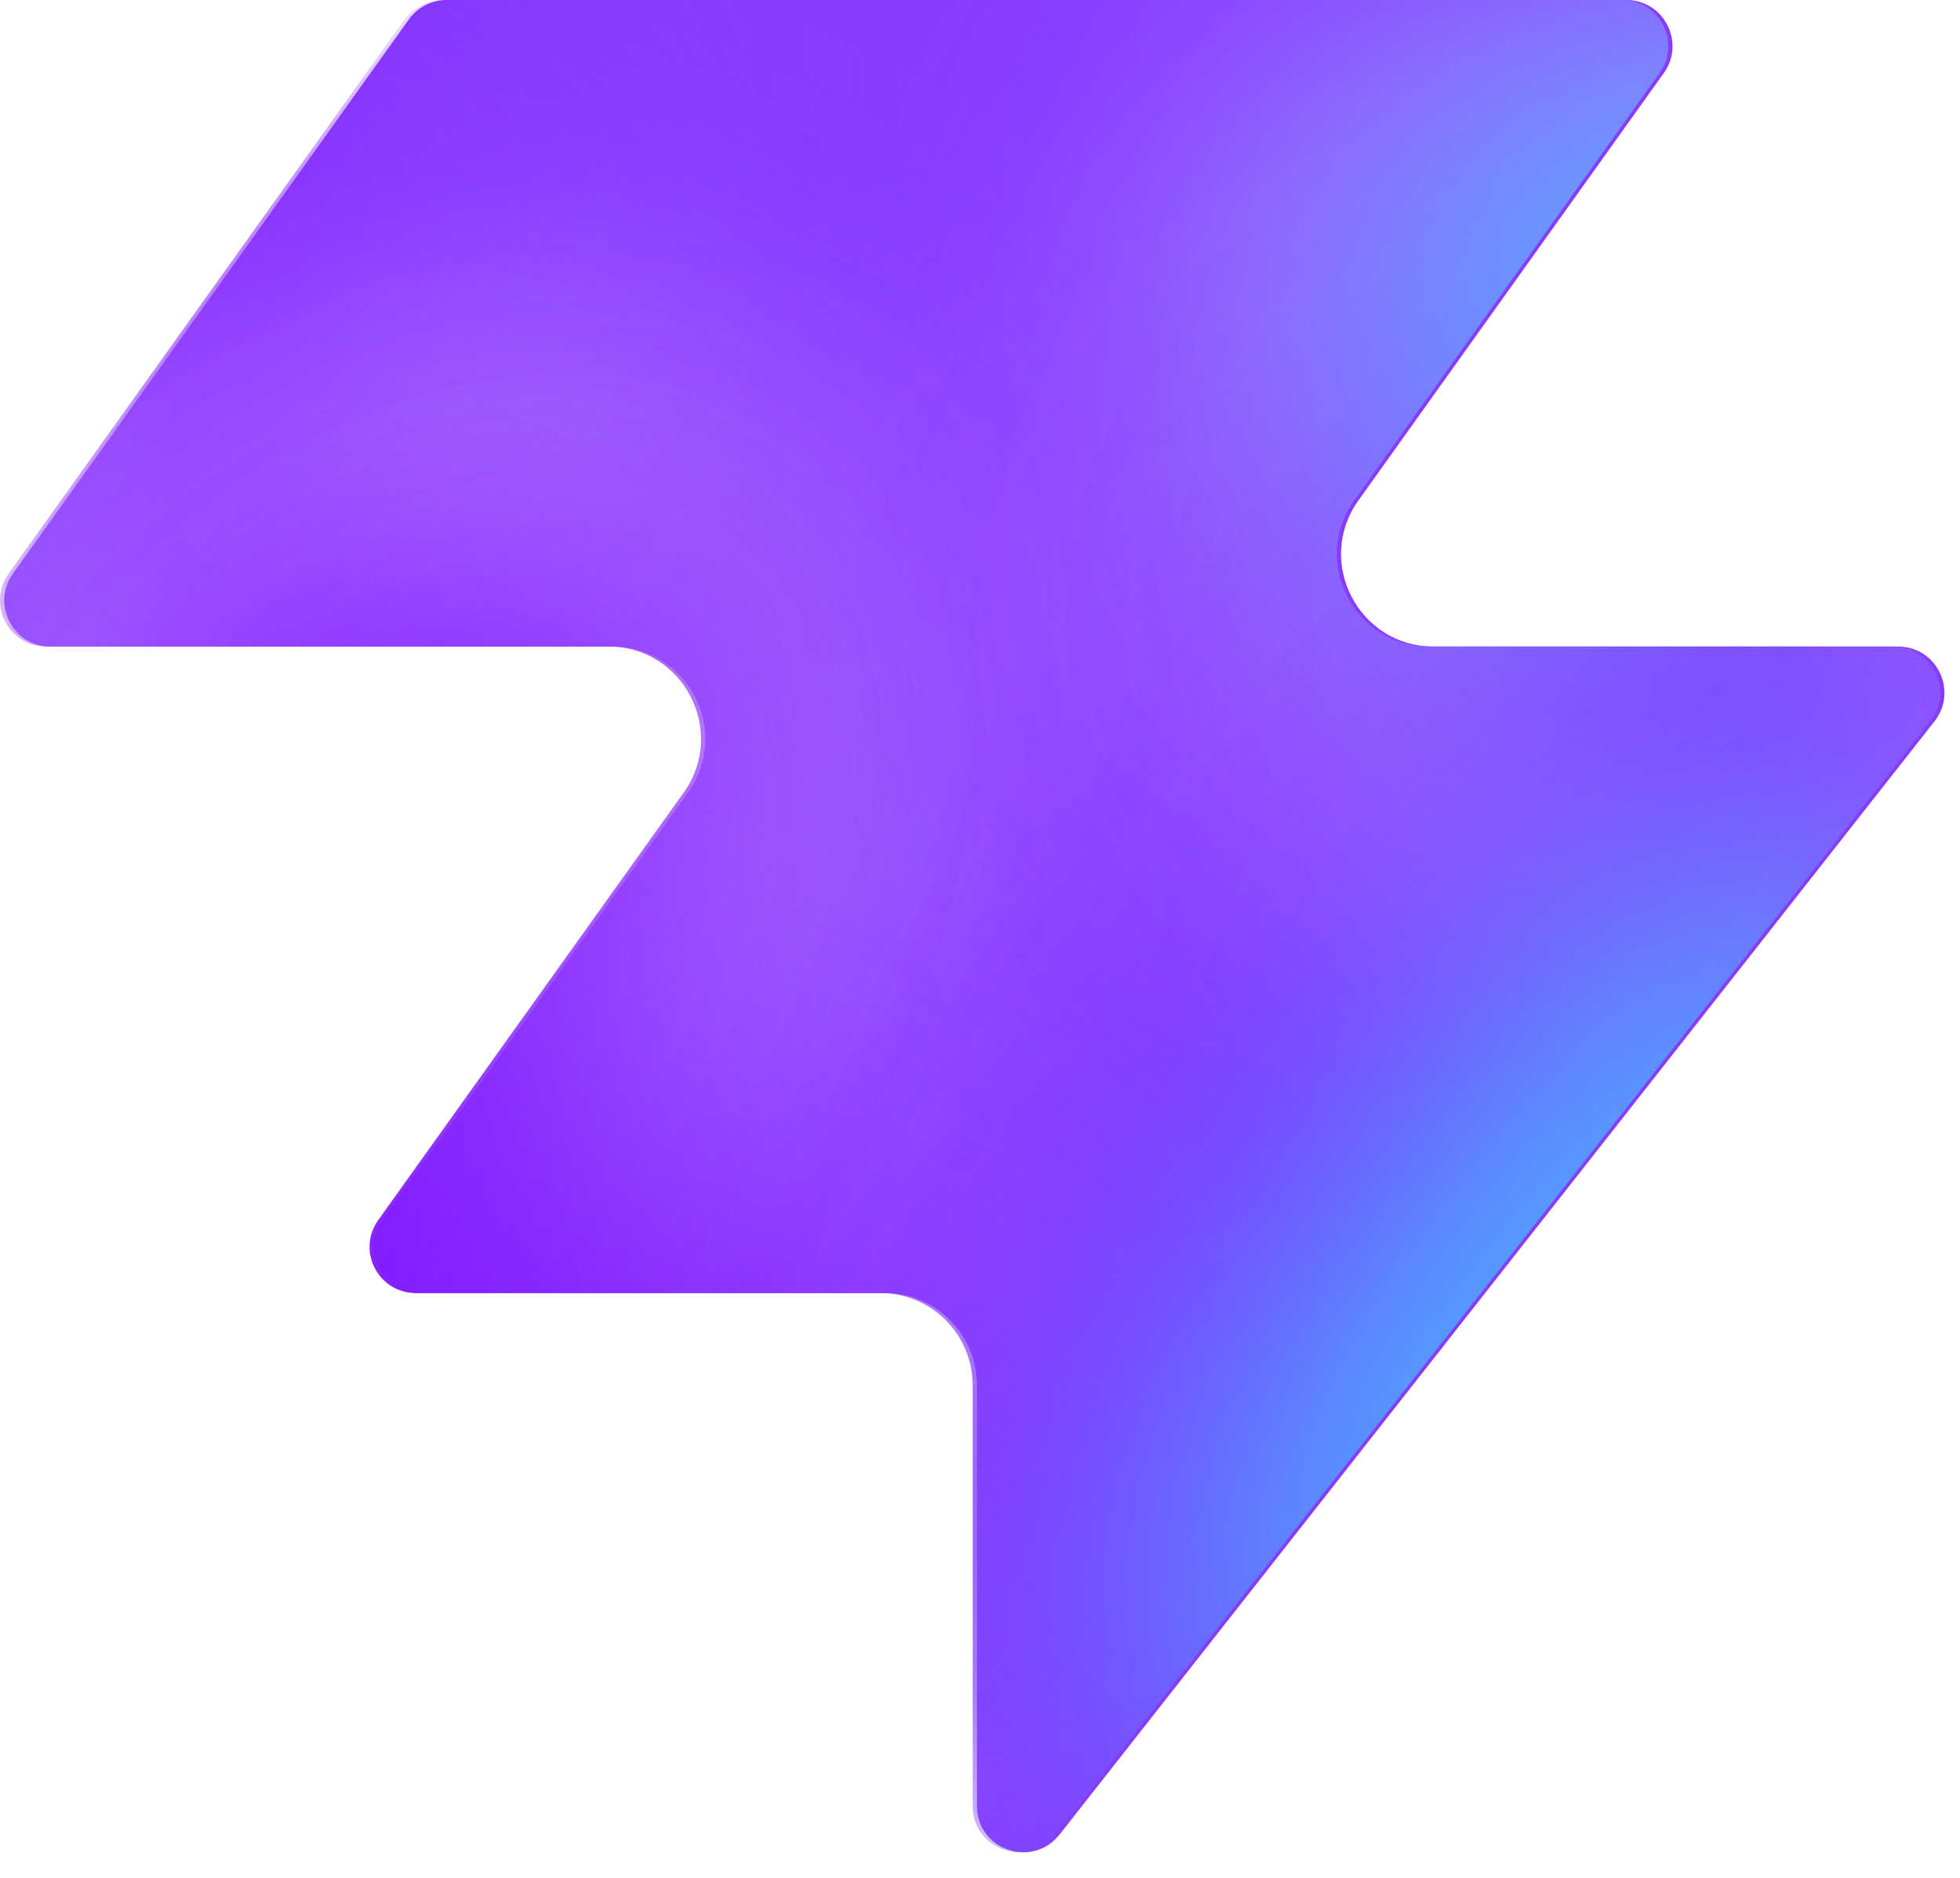
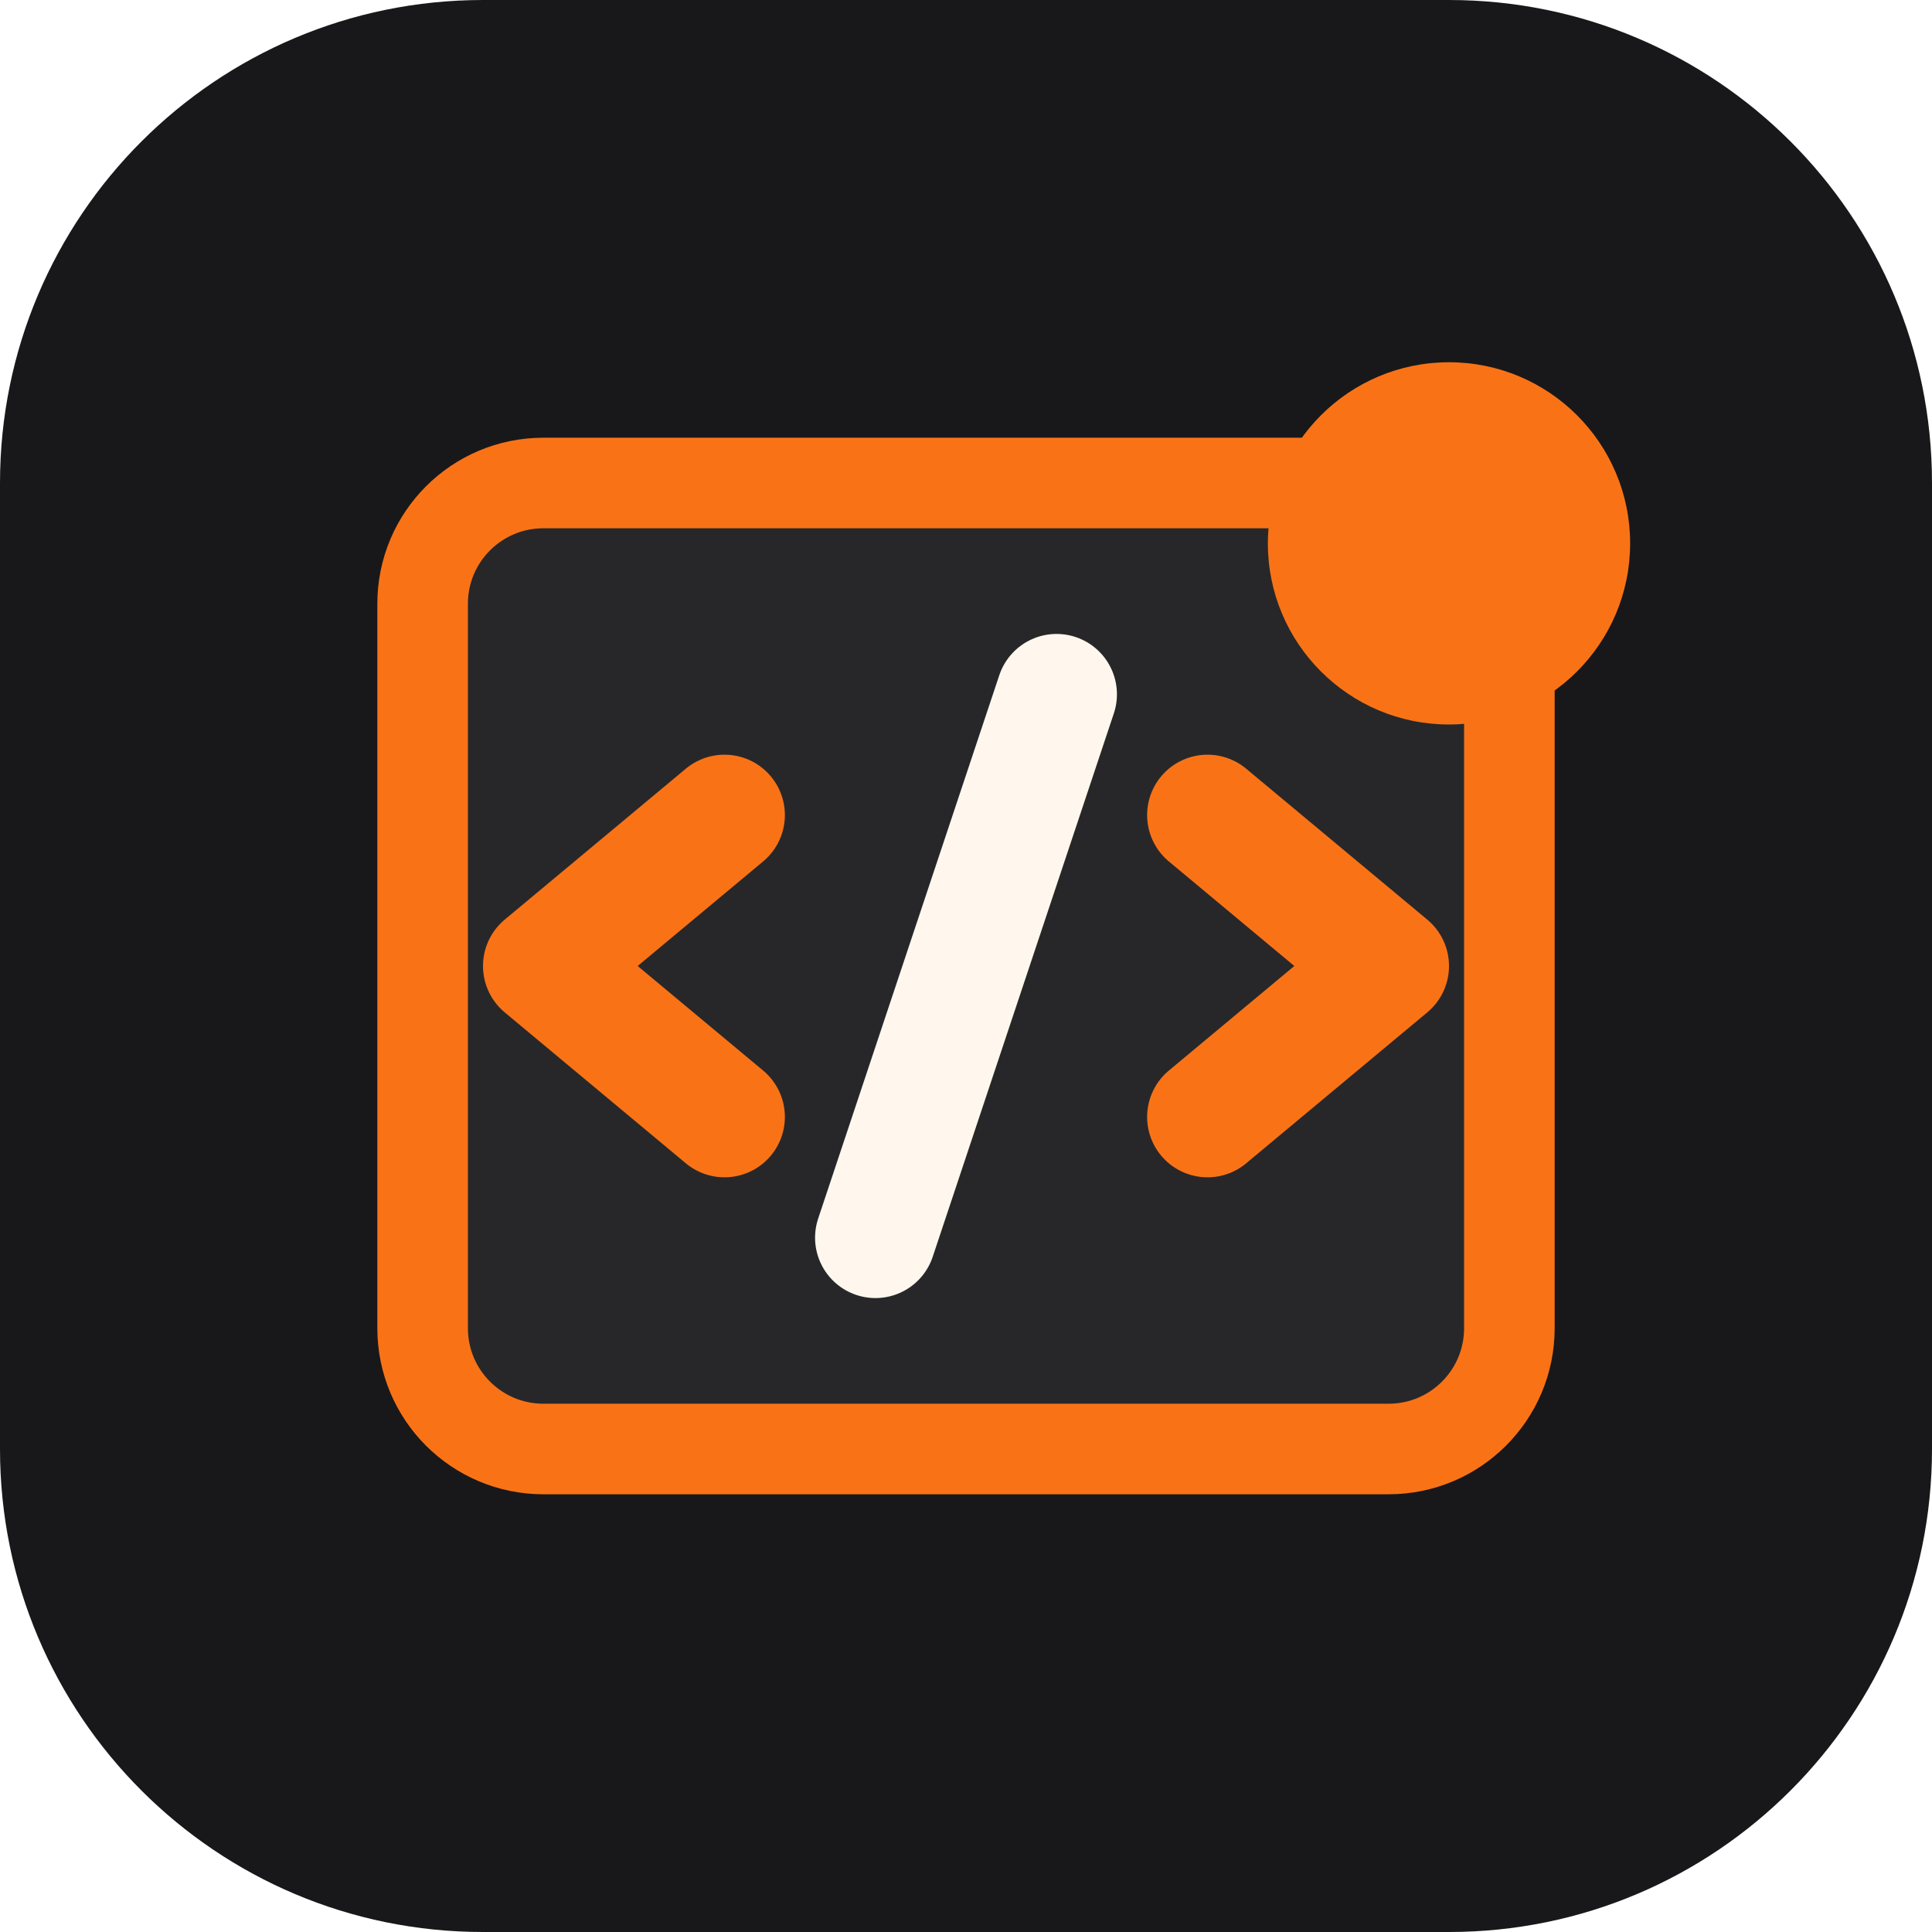
- <svg xmlns="http://www.w3.org/2000/svg" width="48" height="46" fill="none" viewBox="0 0 48 46">
-   <path fill="#863bff" d="M25.946 44.938c-.664.845-2.021.375-2.021-.698V33.937a2.26 2.26 0 0 0-2.262-2.262H10.287c-.92 0-1.456-1.04-.92-1.788l7.48-10.471c1.07-1.497 0-3.578-1.842-3.578H1.237c-.92 0-1.456-1.04-.92-1.788L10.013.474c.214-.297.556-.474.92-.474h28.894c.92 0 1.456 1.04.92 1.788l-7.48 10.471c-1.07 1.498 0 3.579 1.842 3.579h11.377c.943 0 1.473 1.088.89 1.83L25.947 44.94z" style="fill:#863bff;fill:color(display-p3 .525 .23 1);fill-opacity:1" />
-   <mask id="a" width="48" height="46" x="0" y="0" maskUnits="userSpaceOnUse" style="mask-type:alpha">
-     <path fill="#000" d="M25.842 44.938c-.664.844-2.021.375-2.021-.698V33.937a2.26 2.26 0 0 0-2.262-2.262H10.183c-.92 0-1.456-1.04-.92-1.788l7.48-10.471c1.07-1.498 0-3.579-1.842-3.579H1.133c-.92 0-1.456-1.04-.92-1.787L9.91.473c.214-.297.556-.474.92-.474h28.894c.92 0 1.456 1.04.92 1.788l-7.48 10.471c-1.07 1.498 0 3.578 1.842 3.578h11.377c.943 0 1.473 1.088.89 1.832L25.843 44.94z" style="fill:#000;fill-opacity:1" />
-   </mask>
-   <g mask="url(#a)">
-     <g filter="url(#b)">
-       <ellipse cx="5.508" cy="14.704" fill="#ede6ff" rx="5.508" ry="14.704" style="fill:#ede6ff;fill:color(display-p3 .927 .903 1);fill-opacity:1" transform="matrix(.00324 1 1 -.00324 -4.47 31.516)" />
-     </g>
-     <g filter="url(#c)">
-       <ellipse cx="10.399" cy="29.851" fill="#ede6ff" rx="10.399" ry="29.851" style="fill:#ede6ff;fill:color(display-p3 .927 .903 1);fill-opacity:1" transform="matrix(.00324 1 1 -.00324 -39.328 7.883)" />
-     </g>
-     <g filter="url(#d)">
-       <ellipse cx="5.508" cy="30.487" fill="#7e14ff" rx="5.508" ry="30.487" style="fill:#7e14ff;fill:color(display-p3 .492 .077 1);fill-opacity:1" transform="rotate(89.814 -25.913 -14.639)scale(1 -1)" />
-     </g>
-     <g filter="url(#e)">
-       <ellipse cx="5.508" cy="30.599" fill="#7e14ff" rx="5.508" ry="30.599" style="fill:#7e14ff;fill:color(display-p3 .492 .077 1);fill-opacity:1" transform="rotate(89.814 -32.644 -3.334)scale(1 -1)" />
-     </g>
-     <g filter="url(#f)">
-       <ellipse cx="5.508" cy="30.599" fill="#7e14ff" rx="5.508" ry="30.599" style="fill:#7e14ff;fill:color(display-p3 .492 .077 1);fill-opacity:1" transform="matrix(.00324 1 1 -.00324 -34.34 30.47)" />
-     </g>
-     <g filter="url(#g)">
-       <ellipse cx="14.072" cy="22.078" fill="#ede6ff" rx="14.072" ry="22.078" style="fill:#ede6ff;fill:color(display-p3 .927 .903 1);fill-opacity:1" transform="rotate(93.35 24.506 48.493)scale(-1 1)" />
-     </g>
-     <g filter="url(#h)">
-       <ellipse cx="3.47" cy="21.501" fill="#7e14ff" rx="3.47" ry="21.501" style="fill:#7e14ff;fill:color(display-p3 .492 .077 1);fill-opacity:1" transform="rotate(89.009 28.708 47.59)scale(-1 1)" />
-     </g>
-     <g filter="url(#i)">
-       <ellipse cx="3.47" cy="21.501" fill="#7e14ff" rx="3.47" ry="21.501" style="fill:#7e14ff;fill:color(display-p3 .492 .077 1);fill-opacity:1" transform="rotate(89.009 28.708 47.59)scale(-1 1)" />
-     </g>
-     <g filter="url(#j)">
-       <ellipse cx=".387" cy="8.972" fill="#7e14ff" rx="4.407" ry="29.108" style="fill:#7e14ff;fill:color(display-p3 .492 .077 1);fill-opacity:1" transform="rotate(39.51 .387 8.972)" />
-     </g>
-     <g filter="url(#k)">
-       <ellipse cx="47.523" cy="-6.092" fill="#7e14ff" rx="4.407" ry="29.108" style="fill:#7e14ff;fill:color(display-p3 .492 .077 1);fill-opacity:1" transform="rotate(37.892 47.523 -6.092)" />
-     </g>
-     <g filter="url(#l)">
-       <ellipse cx="41.412" cy="6.333" fill="#47bfff" rx="5.971" ry="9.665" style="fill:#47bfff;fill:color(display-p3 .28 .748 1);fill-opacity:1" transform="rotate(37.892 41.412 6.333)" />
-     </g>
-     <g filter="url(#m)">
-       <ellipse cx="-1.879" cy="38.332" fill="#7e14ff" rx="4.407" ry="29.108" style="fill:#7e14ff;fill:color(display-p3 .492 .077 1);fill-opacity:1" transform="rotate(37.892 -1.88 38.332)" />
-     </g>
-     <g filter="url(#n)">
-       <ellipse cx="-1.879" cy="38.332" fill="#7e14ff" rx="4.407" ry="29.108" style="fill:#7e14ff;fill:color(display-p3 .492 .077 1);fill-opacity:1" transform="rotate(37.892 -1.88 38.332)" />
-     </g>
-     <g filter="url(#o)">
-       <ellipse cx="35.651" cy="29.907" fill="#7e14ff" rx="4.407" ry="29.108" style="fill:#7e14ff;fill:color(display-p3 .492 .077 1);fill-opacity:1" transform="rotate(37.892 35.651 29.907)" />
-     </g>
-     <g filter="url(#p)">
-       <ellipse cx="38.418" cy="32.4" fill="#47bfff" rx="5.971" ry="15.297" style="fill:#47bfff;fill:color(display-p3 .28 .748 1);fill-opacity:1" transform="rotate(37.892 38.418 32.4)" />
-     </g>
-   </g>
-   <defs>
-     <filter id="b" width="60.045" height="41.654" x="-19.77" y="16.149" color-interpolation-filters="sRGB" filterUnits="userSpaceOnUse">
-       <feFlood flood-opacity="0" result="BackgroundImageFix" />
-       <feBlend in="SourceGraphic" in2="BackgroundImageFix" result="shape" />
-       <feGaussianBlur result="effect1_foregroundBlur_2002_17158" stdDeviation="7.659" />
-     </filter>
-     <filter id="c" width="90.34" height="51.437" x="-54.613" y="-7.533" color-interpolation-filters="sRGB" filterUnits="userSpaceOnUse">
-       <feFlood flood-opacity="0" result="BackgroundImageFix" />
-       <feBlend in="SourceGraphic" in2="BackgroundImageFix" result="shape" />
-       <feGaussianBlur result="effect1_foregroundBlur_2002_17158" stdDeviation="7.659" />
-     </filter>
-     <filter id="d" width="79.355" height="29.4" x="-49.64" y="2.03" color-interpolation-filters="sRGB" filterUnits="userSpaceOnUse">
-       <feFlood flood-opacity="0" result="BackgroundImageFix" />
-       <feBlend in="SourceGraphic" in2="BackgroundImageFix" result="shape" />
-       <feGaussianBlur result="effect1_foregroundBlur_2002_17158" stdDeviation="4.596" />
-     </filter>
-     <filter id="e" width="79.579" height="29.4" x="-45.045" y="20.029" color-interpolation-filters="sRGB" filterUnits="userSpaceOnUse">
-       <feFlood flood-opacity="0" result="BackgroundImageFix" />
-       <feBlend in="SourceGraphic" in2="BackgroundImageFix" result="shape" />
-       <feGaussianBlur result="effect1_foregroundBlur_2002_17158" stdDeviation="4.596" />
-     </filter>
-     <filter id="f" width="79.579" height="29.4" x="-43.513" y="21.178" color-interpolation-filters="sRGB" filterUnits="userSpaceOnUse">
-       <feFlood flood-opacity="0" result="BackgroundImageFix" />
-       <feBlend in="SourceGraphic" in2="BackgroundImageFix" result="shape" />
-       <feGaussianBlur result="effect1_foregroundBlur_2002_17158" stdDeviation="4.596" />
-     </filter>
-     <filter id="g" width="74.749" height="58.852" x="15.756" y="-17.901" color-interpolation-filters="sRGB" filterUnits="userSpaceOnUse">
-       <feFlood flood-opacity="0" result="BackgroundImageFix" />
-       <feBlend in="SourceGraphic" in2="BackgroundImageFix" result="shape" />
-       <feGaussianBlur result="effect1_foregroundBlur_2002_17158" stdDeviation="7.659" />
-     </filter>
-     <filter id="h" width="61.377" height="25.362" x="23.548" y="2.284" color-interpolation-filters="sRGB" filterUnits="userSpaceOnUse">
-       <feFlood flood-opacity="0" result="BackgroundImageFix" />
-       <feBlend in="SourceGraphic" in2="BackgroundImageFix" result="shape" />
-       <feGaussianBlur result="effect1_foregroundBlur_2002_17158" stdDeviation="4.596" />
-     </filter>
-     <filter id="i" width="61.377" height="25.362" x="23.548" y="2.284" color-interpolation-filters="sRGB" filterUnits="userSpaceOnUse">
-       <feFlood flood-opacity="0" result="BackgroundImageFix" />
-       <feBlend in="SourceGraphic" in2="BackgroundImageFix" result="shape" />
-       <feGaussianBlur result="effect1_foregroundBlur_2002_17158" stdDeviation="4.596" />
-     </filter>
-     <filter id="j" width="56.045" height="63.649" x="-27.636" y="-22.853" color-interpolation-filters="sRGB" filterUnits="userSpaceOnUse">
-       <feFlood flood-opacity="0" result="BackgroundImageFix" />
-       <feBlend in="SourceGraphic" in2="BackgroundImageFix" result="shape" />
-       <feGaussianBlur result="effect1_foregroundBlur_2002_17158" stdDeviation="4.596" />
-     </filter>
-     <filter id="k" width="54.814" height="64.646" x="20.116" y="-38.415" color-interpolation-filters="sRGB" filterUnits="userSpaceOnUse">
-       <feFlood flood-opacity="0" result="BackgroundImageFix" />
-       <feBlend in="SourceGraphic" in2="BackgroundImageFix" result="shape" />
-       <feGaussianBlur result="effect1_foregroundBlur_2002_17158" stdDeviation="4.596" />
-     </filter>
-     <filter id="l" width="33.541" height="35.313" x="24.641" y="-11.323" color-interpolation-filters="sRGB" filterUnits="userSpaceOnUse">
-       <feFlood flood-opacity="0" result="BackgroundImageFix" />
-       <feBlend in="SourceGraphic" in2="BackgroundImageFix" result="shape" />
-       <feGaussianBlur result="effect1_foregroundBlur_2002_17158" stdDeviation="4.596" />
-     </filter>
-     <filter id="m" width="54.814" height="64.646" x="-29.286" y="6.009" color-interpolation-filters="sRGB" filterUnits="userSpaceOnUse">
-       <feFlood flood-opacity="0" result="BackgroundImageFix" />
-       <feBlend in="SourceGraphic" in2="BackgroundImageFix" result="shape" />
-       <feGaussianBlur result="effect1_foregroundBlur_2002_17158" stdDeviation="4.596" />
-     </filter>
-     <filter id="n" width="54.814" height="64.646" x="-29.286" y="6.009" color-interpolation-filters="sRGB" filterUnits="userSpaceOnUse">
-       <feFlood flood-opacity="0" result="BackgroundImageFix" />
-       <feBlend in="SourceGraphic" in2="BackgroundImageFix" result="shape" />
-       <feGaussianBlur result="effect1_foregroundBlur_2002_17158" stdDeviation="4.596" />
-     </filter>
-     <filter id="o" width="54.814" height="64.646" x="8.244" y="-2.416" color-interpolation-filters="sRGB" filterUnits="userSpaceOnUse">
-       <feFlood flood-opacity="0" result="BackgroundImageFix" />
-       <feBlend in="SourceGraphic" in2="BackgroundImageFix" result="shape" />
-       <feGaussianBlur result="effect1_foregroundBlur_2002_17158" stdDeviation="4.596" />
-     </filter>
-     <filter id="p" width="39.409" height="43.623" x="18.713" y="10.588" color-interpolation-filters="sRGB" filterUnits="userSpaceOnUse">
-       <feFlood flood-opacity="0" result="BackgroundImageFix" />
-       <feBlend in="SourceGraphic" in2="BackgroundImageFix" result="shape" />
-       <feGaussianBlur result="effect1_foregroundBlur_2002_17158" stdDeviation="4.596" />
-     </filter>
-   </defs>
+ <svg xmlns="http://www.w3.org/2000/svg" viewBox="0 0 64 64">
+   <rect width="64" height="64" rx="16" fill="#18181b" />
+   <path d="M18 16h28a4 4 0 0 1 4 4v24a4 4 0 0 1-4 4H18a4 4 0 0 1-4-4V20a4 4 0 0 1 4-4Z" fill="#27272a" stroke="#f97316" stroke-width="3" />
+   <path d="M24 27l-6 5 6 5" fill="none" stroke="#f97316" stroke-linecap="round" stroke-linejoin="round" stroke-width="4" />
+   <path d="M40 27l6 5-6 5" fill="none" stroke="#f97316" stroke-linecap="round" stroke-linejoin="round" stroke-width="4" />
+   <path d="M35 23l-6 18" fill="none" stroke="#fff7ed" stroke-linecap="round" stroke-width="4" />
+   <circle cx="48" cy="18" r="6" fill="#f97316" />
</svg>
